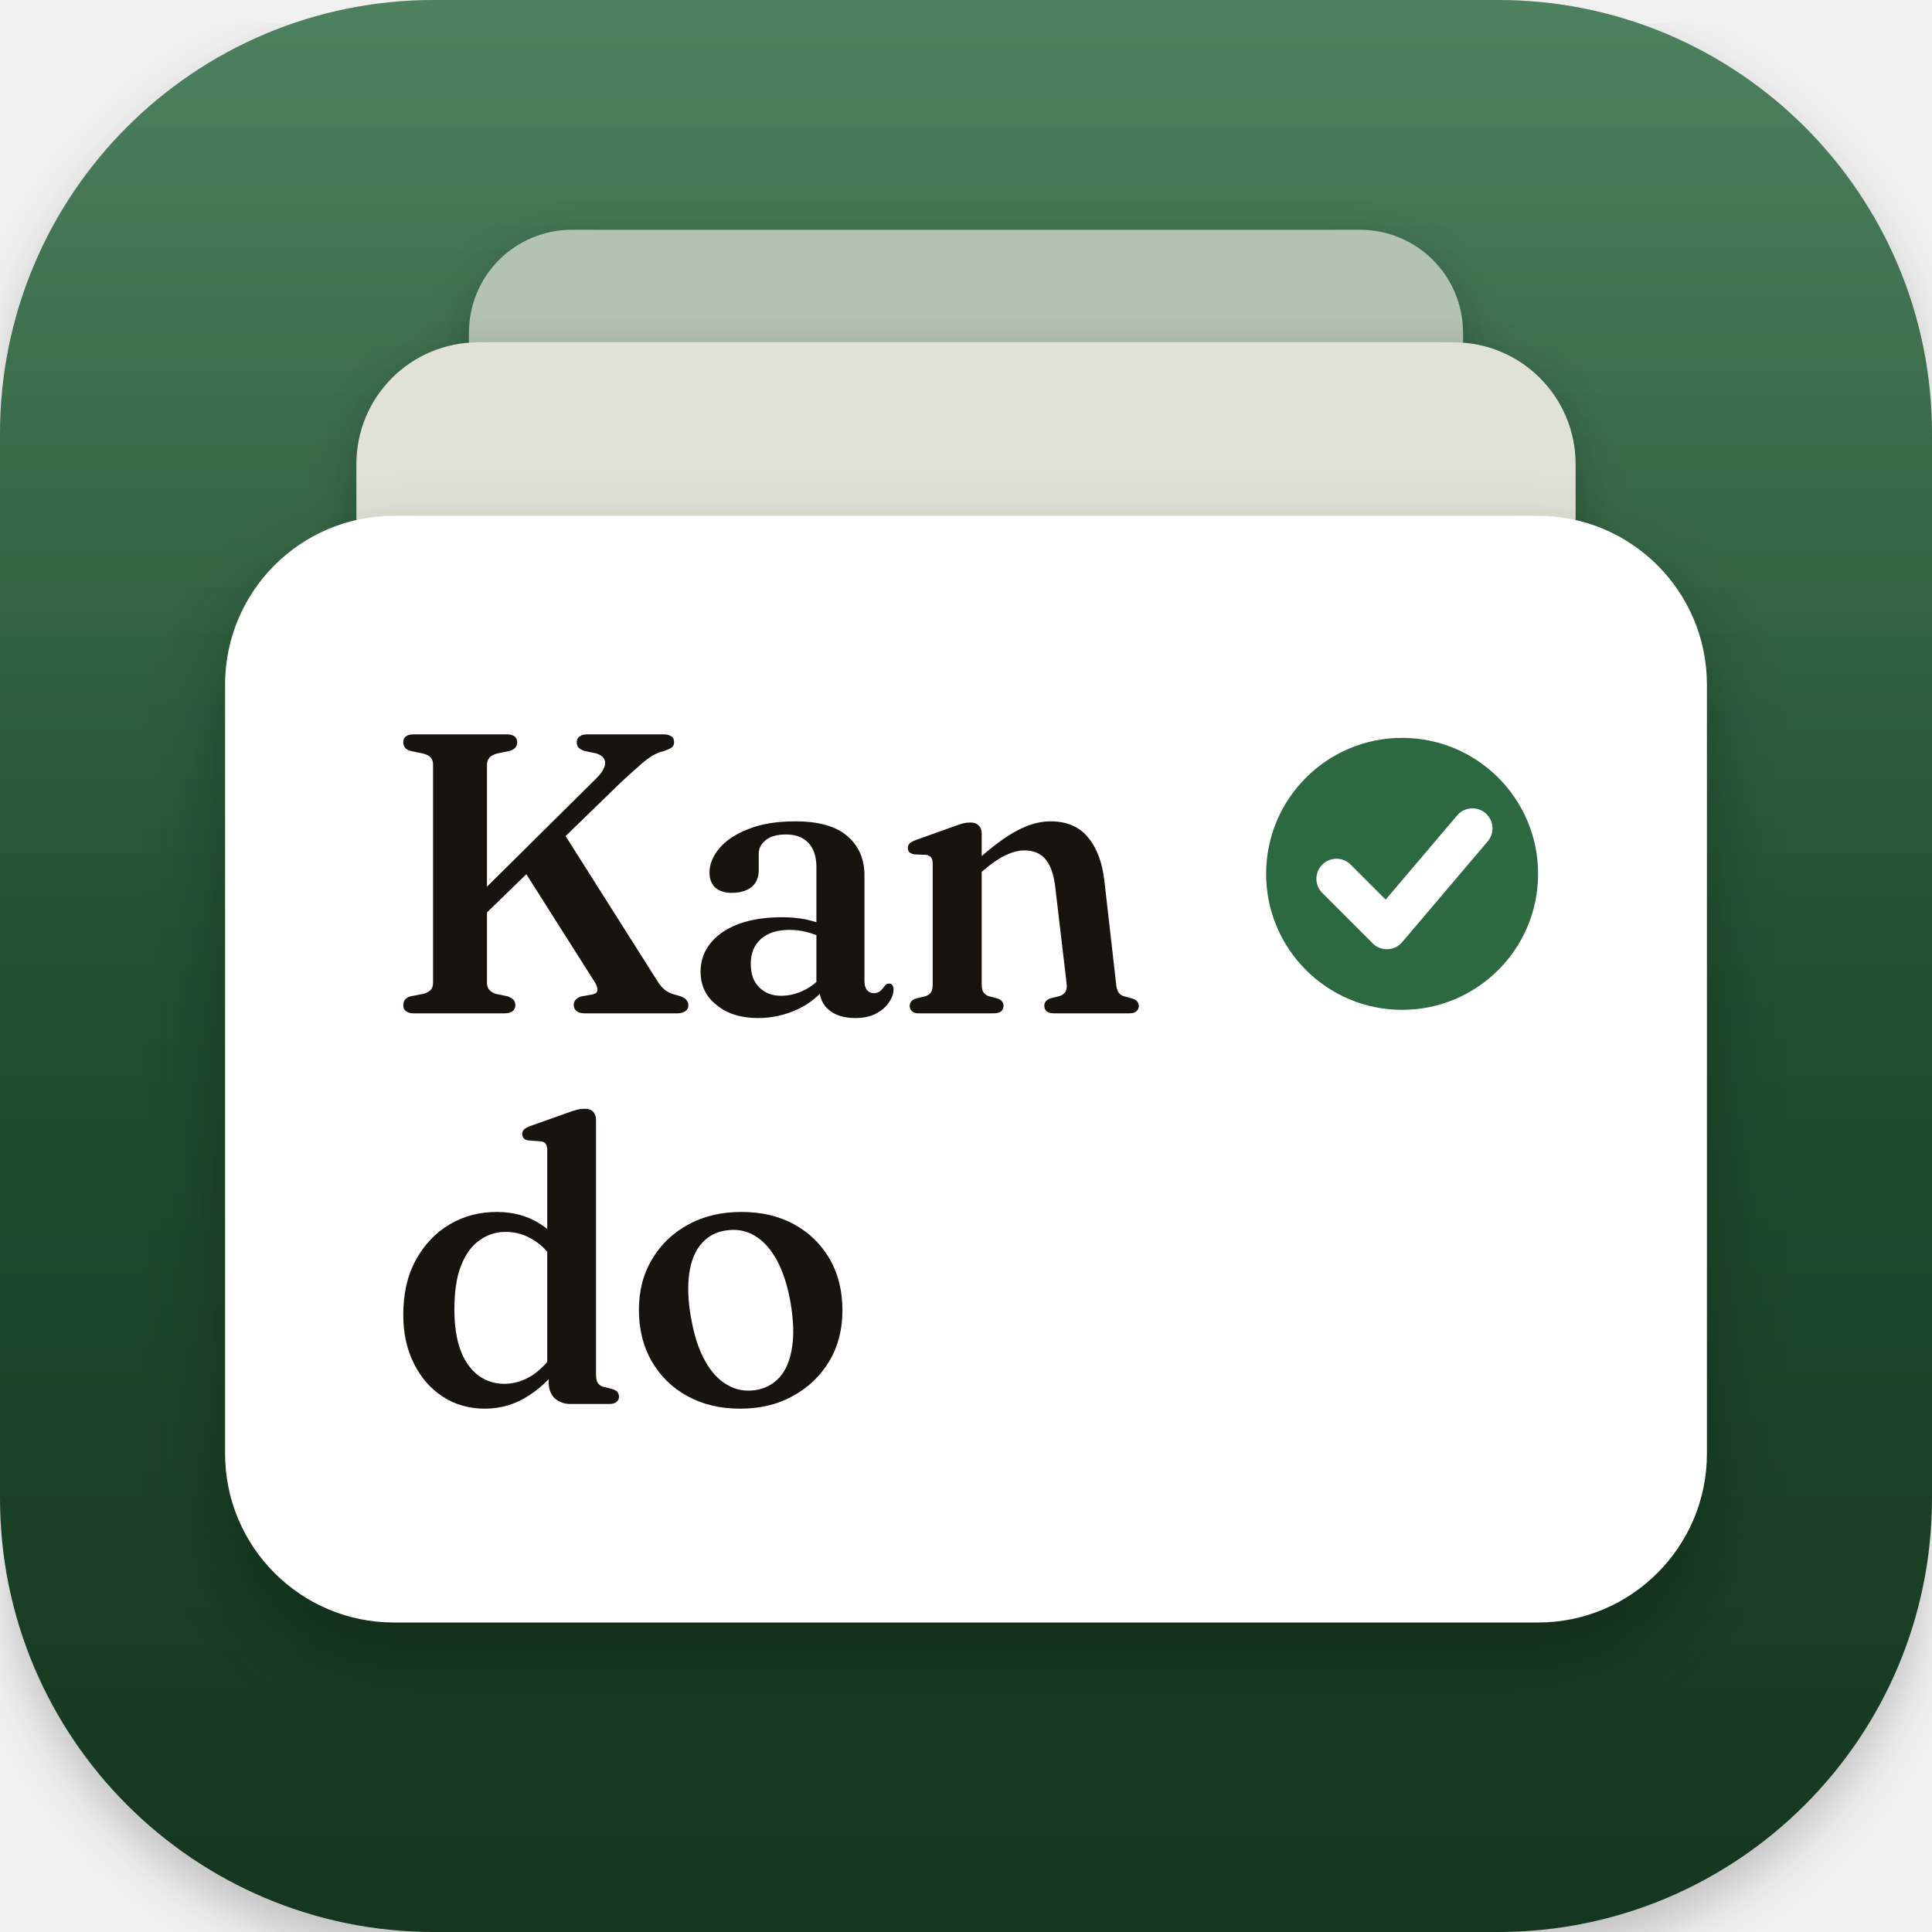
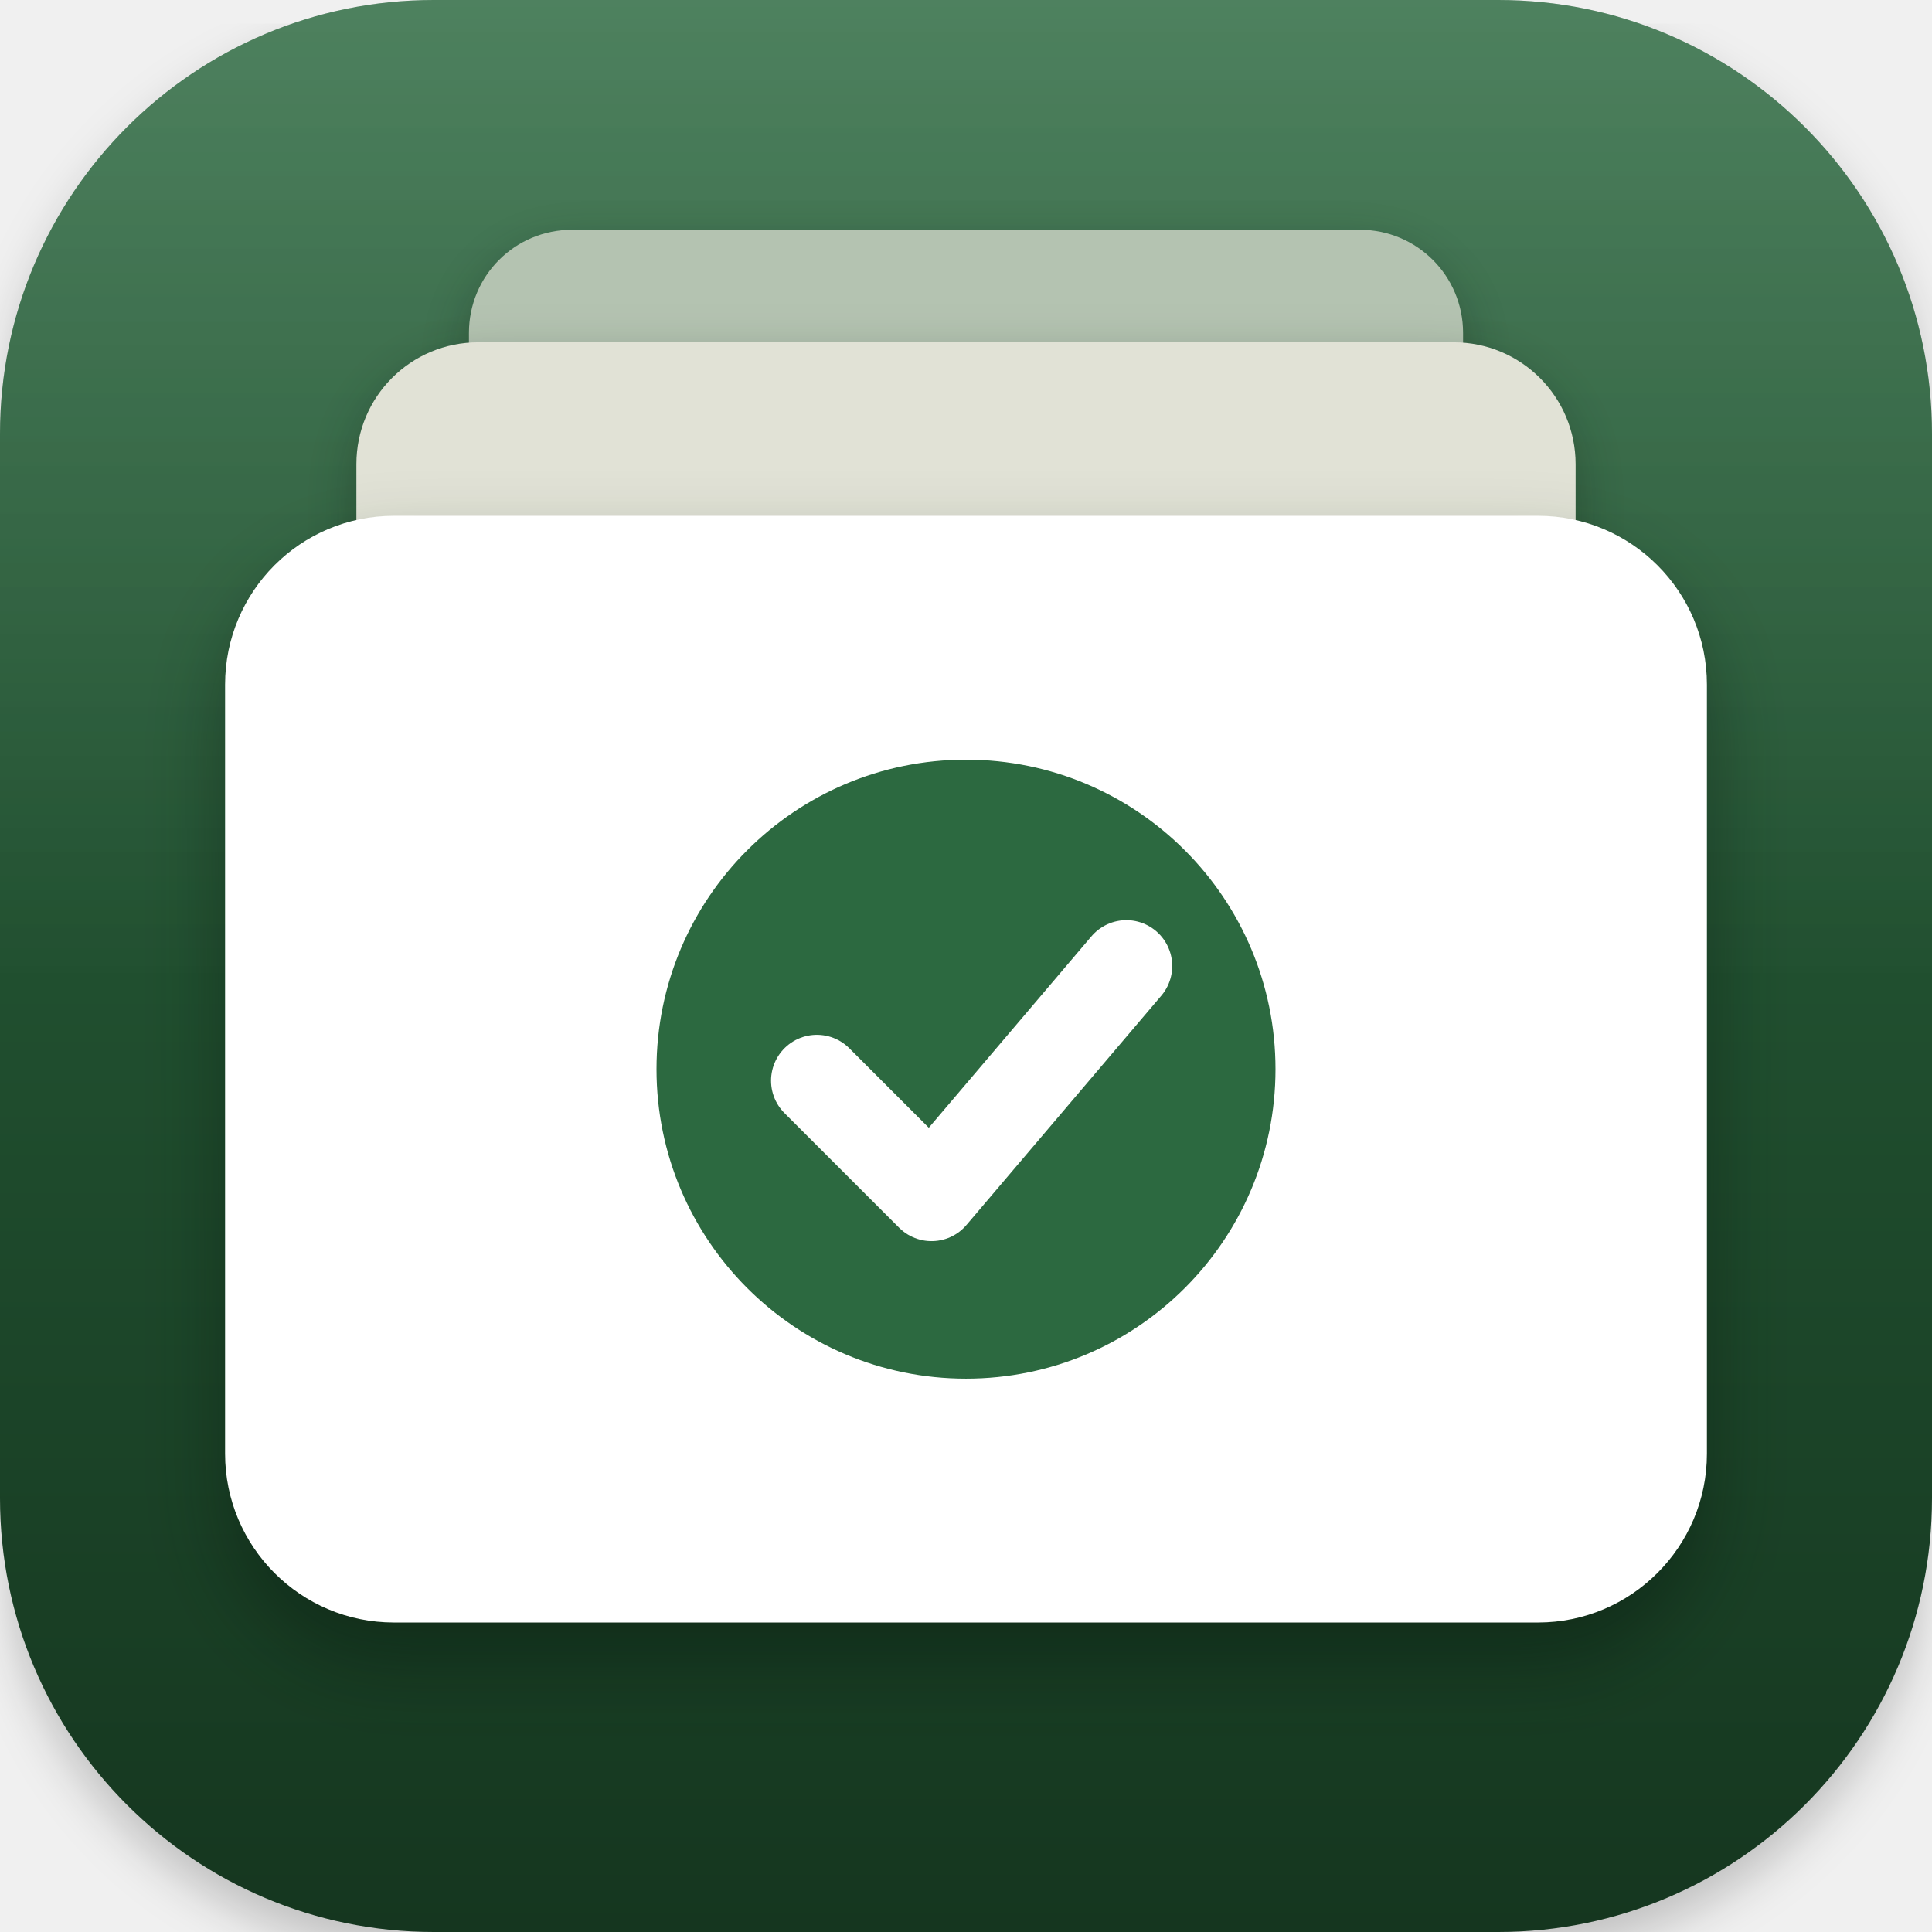
<svg xmlns="http://www.w3.org/2000/svg" width="824" height="824" viewBox="100 100 824 824">
  <defs>
    <linearGradient id="body" x1="0" y1="100" x2="0" y2="924" gradientUnits="userSpaceOnUse">
      <stop offset="0" stop-color="#2c6940" />
      <stop offset="1" stop-color="#15361f" />
    </linearGradient>
    <linearGradient id="sheen" x1="0" y1="100" x2="0" y2="520" gradientUnits="userSpaceOnUse">
      <stop offset="0" stop-color="#fff" stop-opacity=".16" />
      <stop offset="1" stop-color="#fff" stop-opacity="0" />
    </linearGradient>
    <filter id="filter-1" filterUnits="userSpaceOnUse" x="58" y="58" width="908" height="908" color-interpolation-filters="sRGB">
      <feGaussianBlur in="SourceAlpha" stdDeviation="10" />
      <feOffset dx="0" dy="10" result="shadow" />
      <feFlood flood-color="#000000" flood-opacity="0.2" />
      <feComposite in2="shadow" operator="in" result="paint" />
      <feMerge>
        <feMergeNode in="paint" />
        <feMergeNode in="SourceGraphic" />
      </feMerge>
    </filter>
    <clipPath id="clip-path-1">
      <path d="M285 100 L739 100 C841.1 100 924 182.8 924 285 L924 739 C924 841.1 841.1 924 739 924 L285 924 C182.8 924 100 841.1 100 739 L100 285 C100 182.8 182.8 100 285 100 Z" />
    </clipPath>
    <clipPath id="clip-path-2">
      <path d="M285 100 L739 100 C841.1 100 924 182.8 924 285 L924 739 C924 841.1 841.1 924 739 924 L285 924 C182.8 924 100 841.1 100 739 L100 285 C100 182.8 182.8 100 285 100 Z" />
    </clipPath>
    <filter id="filter-2" filterUnits="userSpaceOnUse" x="257" y="155" width="510" height="236" color-interpolation-filters="sRGB">
      <feGaussianBlur in="SourceAlpha" stdDeviation="11" />
      <feOffset dx="0" dy="8" result="shadow" />
      <feFlood flood-color="#07150b" flood-opacity="0.3" />
      <feComposite in2="shadow" operator="in" result="paint" />
      <feMerge>
        <feMergeNode in="paint" />
        <feMergeNode in="SourceGraphic" />
      </feMerge>
    </filter>
    <filter id="filter-3" filterUnits="userSpaceOnUse" x="209" y="203" width="606" height="236" color-interpolation-filters="sRGB">
      <feGaussianBlur in="SourceAlpha" stdDeviation="11" />
      <feOffset dx="0" dy="8" result="shadow" />
      <feFlood flood-color="#07150b" flood-opacity="0.3" />
      <feComposite in2="shadow" operator="in" result="paint" />
      <feMerge>
        <feMergeNode in="paint" />
        <feMergeNode in="SourceGraphic" />
      </feMerge>
    </filter>
    <filter id="filter-4" filterUnits="userSpaceOnUse" x="125" y="249" width="774" height="614" color-interpolation-filters="sRGB">
      <feGaussianBlur in="SourceAlpha" stdDeviation="17" />
      <feOffset dx="0" dy="18" result="shadow" />
      <feFlood flood-color="#07150b" flood-opacity="0.4" />
      <feComposite in2="shadow" operator="in" result="paint" />
      <feMerge>
        <feMergeNode in="paint" />
        <feMergeNode in="SourceGraphic" />
      </feMerge>
    </filter>
  </defs>
  <g id="Layer_1" data-name="Layer 1">
    <g filter="url(#filter-1)">
      <g>
        <g clip-path="url(#clip-path-1)">
          <rect x="100" y="100" width="824" height="824" fill="url(#body)" />
        </g>
      </g>
    </g>
    <g>
      <g clip-path="url(#clip-path-2)">
        <rect x="100" y="100" width="824" height="824" fill="url(#sheen)" />
      </g>
    </g>
    <g filter="url(#filter-2)">
      <path d="M344 198 L680 198 C704.3 198 724 217.6 724 242 L724 304 C724 328.3 704.3 348 680 348 L344 348 C319.6 348 300 328.3 300 304 L300 242 C300 217.6 319.6 198 344 198 Z" fill="#b4c3b1" />
    </g>
    <g filter="url(#filter-3)">
      <path d="M304 246 L720 246 C748.7 246 772 269.2 772 298 L772 344 C772 372.7 748.7 396 720 396 L304 396 C275.2 396 252 372.7 252 344 L252 298 C252 269.2 275.2 246 304 246 Z" fill="#e1e2d6" />
    </g>
    <g filter="url(#filter-4)">
      <path d="M268 320 L756 320 C795.7 320 828 352.2 828 392 L828 720 C828 759.7 795.7 792 756 792 L268 792 C228.2 792 196 759.7 196 720 L196 392 C196 352.2 228.2 320 268 320 Z" fill="#ffffff" />
    </g>
-     <path d="M299.3 486.5 L354.1 432.2 C356.0 430.4 357.2 428.7 357.7 427.3 C358.3 425.9 358.2 424.6 357.6 423.6 C357.0 422.6 355.9 421.8 354.2 421.3 L349.3 420.3 C348.1 419.9 347.3 419.4 346.7 418.8 C346.2 418.2 346.0 417.4 346.0 416.6 C346.0 415.5 346.4 414.6 347.2 414.1 C347.9 413.5 349.1 413.2 350.6 413.2 L382.8 413.2 C384.4 413.2 385.6 413.5 386.4 414.1 C387.2 414.6 387.5 415.5 387.5 416.6 C387.5 417.5 387.2 418.2 386.6 418.7 C385.9 419.3 384.6 419.8 382.6 420.5 C381.6 420.7 380.7 421.0 379.8 421.5 C378.9 421.9 377.8 422.5 376.6 423.4 C375.3 424.3 373.8 425.5 372.0 427.2 C370.1 428.8 367.8 431.0 364.9 433.6 L302.8 493.9 Z M321.6 468.3 L339.4 453.7 L380.3 518.3 C381.5 520.3 382.8 521.7 384.1 522.6 C385.5 523.5 387.1 524.1 388.9 524.5 C390.8 525.0 392.0 525.6 392.6 526.3 C393.2 527.0 393.6 527.8 393.6 528.7 C393.6 529.8 393.2 530.6 392.4 531.2 C391.6 531.8 390.4 532.2 388.8 532.2 L349.4 532.2 C347.8 532.2 346.6 531.8 345.9 531.2 C345.1 530.6 344.7 529.7 344.7 528.6 C344.7 527.7 345.0 527 345.5 526.4 C346.1 525.8 346.8 525.3 347.8 525.0 L352.9 524.1 C354.1 523.8 354.7 523.2 354.8 522.3 C354.9 521.4 354.4 520.0 353.3 518.3 Z M307.7 519.2 C307.7 520.4 308.0 521.4 308.7 522.2 C309.3 522.9 310.3 523.5 311.5 523.9 L316.4 524.9 C317.7 525.4 318.6 525.9 319.1 526.5 C319.5 527.0 319.8 527.8 319.8 528.7 C319.8 529.8 319.4 530.6 318.7 531.2 C317.9 531.8 316.8 532.2 315.2 532.2 L276.4 532.2 C274.9 532.2 273.8 531.8 273.1 531.2 C272.3 530.6 272 529.8 272 528.7 C272 526.8 273.0 525.5 275.2 524.9 L280.5 523.9 C281.9 523.5 283.0 522.9 283.7 522.2 C284.4 521.4 284.7 520.4 284.7 519.2 L284.7 426.1 C284.7 424.9 284.4 423.9 283.7 423.1 C283.0 422.3 281.9 421.8 280.5 421.4 L275.2 420.3 C273.0 419.7 272 418.4 272 416.6 C272 415.5 272.3 414.6 273.1 414.1 C273.8 413.5 274.9 413.2 276.4 413.2 L316.0 413.2 C317.6 413.2 318.7 413.5 319.5 414.1 C320.2 414.6 320.6 415.5 320.6 416.6 C320.6 418.4 319.5 419.7 317.2 420.3 L311.9 421.4 C310.6 421.8 309.5 422.3 308.8 423.1 C308.1 423.9 307.7 424.9 307.7 426.1 Z M449.5 521.6 L449.5 519.8 L448.2 519.5 L448.2 469.8 C448.2 465.3 447.0 461.8 444.8 459.5 C442.5 457.1 439.4 455.9 435.3 455.9 C431.5 455.9 428.5 456.7 426.6 458.3 C424.6 459.9 423.6 461.8 423.6 464.1 L423.6 471.2 C423.6 474.2 422.6 476.6 420.6 478.3 C418.5 479.9 415.7 480.8 412.1 480.8 C409.0 480.8 406.6 480.0 405.0 478.5 C403.4 476.9 402.6 474.8 402.6 472.2 C402.6 468.6 404.0 465.2 406.8 461.8 C409.6 458.5 413.7 455.7 419.2 453.6 C424.6 451.4 431.3 450.3 439.2 450.3 C449.1 450.3 456.6 452.4 461.4 456.6 C466.3 460.8 468.7 466.4 468.7 473.5 L468.7 518.5 C468.7 520.2 469.1 521.5 469.8 522.3 C470.5 523.1 471.4 523.6 472.7 523.6 C473.9 523.6 474.9 523.2 475.5 522.6 C476.2 522.0 476.7 521.4 477.1 520.8 C477.4 520.4 477.7 520.1 478.0 519.8 C478.4 519.6 478.7 519.5 479.2 519.5 C479.8 519.5 480.3 519.7 480.6 520.2 C480.9 520.6 481.1 521.2 481.1 522.0 C481.1 523.7 480.5 525.5 479.2 527.4 C478.0 529.3 476.2 530.9 473.8 532.2 C471.4 533.5 468.4 534.2 464.9 534.2 C460.1 534.2 456.4 533.1 453.6 530.8 C450.9 528.6 449.5 525.5 449.5 521.6 Z M398.8 514.5 C398.8 507.6 401.9 502.0 408.0 497.7 C414.2 493.4 422.7 491.2 433.7 491.2 C437.5 491.2 440.9 491.6 444.0 492.2 C447.0 492.9 449.7 493.7 452.0 494.8 L450.5 499.8 C448.3 498.8 446.1 498.0 443.9 497.5 C441.7 496.9 439.2 496.6 436.6 496.6 C431.5 496.6 427.5 497.9 424.6 500.4 C421.7 503.0 420.2 506.5 420.2 511.0 C420.2 515.4 421.4 518.8 423.8 521.1 C426.2 523.5 429.3 524.7 433.1 524.7 C436.6 524.7 439.8 523.9 443.0 522.3 C446.1 520.8 448.8 518.6 451.0 515.8 L452.8 520.1 C449.6 524.6 445.3 528.1 440.1 530.5 C434.9 532.9 429.3 534.2 423.4 534.2 C416.1 534.2 410.2 532.4 405.7 528.7 C401.1 525.1 398.8 520.4 398.8 514.5 Z M518.7 455.6 L518.7 519.6 C518.7 521.3 518.9 522.5 519.5 523.3 C520.0 524.0 520.8 524.6 521.8 524.9 L525.3 525.8 C527.1 526.4 528 527.5 528 528.9 C528 531.1 526.5 532.2 523.7 532.2 L492.1 532.2 C490.6 532.2 489.6 531.9 489.0 531.3 C488.3 530.7 488.0 530.0 488.0 529.1 C488.0 528.3 488.2 527.6 488.7 527.1 C489.1 526.5 489.9 526.1 490.9 525.8 L494.7 524.9 C495.7 524.6 496.5 524.0 497.0 523.3 C497.6 522.5 497.8 521.3 497.8 519.7 L497.8 468.7 C497.8 467.3 497.6 466.3 497.2 465.8 C496.7 465.2 496.0 464.8 495.1 464.6 L490.0 464.4 C489.0 464.2 488.3 463.9 487.8 463.4 C487.4 463.0 487.2 462.4 487.2 461.7 C487.2 460.9 487.4 460.2 488 459.7 C488.5 459.2 489.4 458.7 490.8 458.2 L505.9 452.8 C507.8 452.1 509.4 451.6 510.6 451.2 C511.8 450.9 512.9 450.8 513.9 450.8 C515.4 450.8 516.6 451.2 517.4 452.1 C518.3 452.9 518.7 454.1 518.7 455.6 Z M516.2 474.0 L512.7 470.4 L516.1 467.4 C523.0 461.2 528.9 456.8 533.9 454.2 C538.8 451.6 543.5 450.3 548.0 450.3 C554.9 450.3 560.2 452.5 564.0 457.1 C567.8 461.6 570.1 467.8 571.0 475.5 L576.0 519.4 C576.1 521.1 576.5 522.3 577.0 523.2 C577.5 524.0 578.3 524.6 579.4 524.9 L582.7 525.8 C583.7 526.1 584.5 526.5 585.0 527.1 C585.4 527.6 585.7 528.3 585.7 529.1 C585.7 530.0 585.3 530.7 584.7 531.3 C584.0 531.9 583.0 532.2 581.6 532.2 L549.7 532.2 C546.8 532.2 545.4 531.1 545.4 528.9 C545.4 527.5 546.3 526.4 548 525.8 L551.6 524.9 C552.8 524.6 553.7 524.0 554.3 523.2 C554.9 522.3 555.1 521.1 554.9 519.4 L550.1 478.6 C549.5 473.3 548.2 469.3 546.1 466.7 C544.0 464.0 540.9 462.7 536.9 462.7 C534.4 462.7 531.7 463.4 528.8 464.8 C526.0 466.1 523.0 468.2 519.7 471 Z" fill="#17130e" />
-     <path d="M334 684.7 L333.4 684.2 L333.4 590.7 C333.4 589.4 333.2 588.4 332.7 587.8 C332.3 587.2 331.6 586.9 330.7 586.8 L325.5 586.4 C324.5 586.3 323.8 586.0 323.4 585.5 C323 585.0 322.7 584.4 322.7 583.7 C322.7 582.9 323.0 582.3 323.5 581.7 C324.0 581.2 325.0 580.7 326.3 580.2 L341.5 574.8 C343.4 574.1 344.9 573.6 346.1 573.3 C347.3 573.0 348.4 572.9 349.4 572.9 C351.0 572.9 352.2 573.3 353.0 574.2 C353.8 575.1 354.2 576.2 354.2 577.7 L354.2 686.2 C354.2 687.9 354.5 689.1 355.0 689.9 C355.5 690.6 356.3 691.2 357.4 691.5 L361.0 692.4 C362.0 692.7 362.8 693.1 363.3 693.6 C363.7 694.2 364.0 694.8 364.0 695.7 C364.0 696.6 363.7 697.3 363.0 697.9 C362.3 698.5 361.2 698.8 359.8 698.8 L343.2 698.8 C340.5 698.8 338.3 697.9 336.5 696.3 C334.8 694.6 334 692.3 334 689.5 Z M272 660.8 C272 651.8 273.7 644.1 277.3 637.5 C280.9 630.9 285.7 625.8 291.8 622.2 C297.8 618.6 304.6 616.9 312.0 616.9 C318.7 616.9 324.7 618.5 329.9 621.7 C335.1 624.9 339.4 629.5 342.7 635.5 L337.7 640.0 C334.9 635.1 331.7 631.5 327.9 629.1 C324.1 626.6 320.0 625.4 315.7 625.4 C311.5 625.4 307.8 626.6 304.5 629.0 C301.1 631.4 298.5 635.0 296.6 639.9 C294.7 644.7 293.8 650.9 293.8 658.5 C293.8 665.5 294.7 671.4 296.5 676.1 C298.3 680.8 300.9 684.3 304.1 686.7 C307.3 689.0 311.0 690.2 315.1 690.2 C319.4 690.2 323.4 688.9 327.3 686.4 C331.1 683.8 334.6 680.0 337.8 674.8 L341.0 679.4 C336.6 686.1 331.5 691.4 325.7 695.1 C320.0 698.9 313.6 700.8 306.8 700.8 C300.1 700.8 294.1 699.1 288.9 695.7 C283.6 692.3 279.5 687.5 276.5 681.5 C273.5 675.5 272 668.6 272 660.8 Z M416.3 616.9 C424.7 616.9 432.2 618.6 438.7 622.2 C445.2 625.7 450.2 630.7 453.9 637.0 C457.5 643.3 459.3 650.6 459.3 658.9 C459.3 666.9 457.5 674.1 453.8 680.4 C450.0 686.7 444.9 691.7 438.3 695.3 C431.8 699.0 424.2 700.8 415.6 700.8 C407.1 700.8 399.6 699.0 393.1 695.4 C386.6 691.8 381.6 686.9 377.9 680.5 C374.3 674.2 372.5 666.9 372.5 658.7 C372.5 650.6 374.3 643.4 378.1 637.1 C381.8 630.8 386.9 625.9 393.5 622.3 C400.0 618.7 407.6 616.9 416.3 616.9 Z M422.2 692.9 C426.5 692.2 429.9 690.3 432.6 687.3 C435.3 684.2 437.0 680.0 437.8 674.7 C438.7 669.4 438.4 663.0 437.2 655.7 C435.9 648.3 433.9 642.2 431.3 637.4 C428.6 632.6 425.5 629.1 421.8 627.0 C418.1 624.8 414.0 624.1 409.6 624.8 C405.3 625.4 401.9 627.3 399.2 630.4 C396.5 633.4 394.8 637.6 394.0 642.9 C393.2 648.3 393.4 654.6 394.7 661.9 C396.0 669.3 397.9 675.4 400.6 680.2 C403.2 685.0 406.4 688.5 410.1 690.6 C413.7 692.8 417.8 693.5 422.2 692.9 Z" fill="#17130e" />
-     <circle cx="698" cy="472.7" r="58" fill="#2c6940" />
-     <polyline points="670.0,474.8 691.5,496.3 728.0,453.3" fill="none" stroke="#ffffff" stroke-width="17.1" stroke-linecap="round" stroke-linejoin="round" />
+     <circle cx="512" cy="556" r="132" fill="#2c6940" />
+     <polyline points="448.4,560.9 497.3,609.8 580.4,512" fill="none" stroke="#ffffff" stroke-width="39.1" stroke-linecap="round" stroke-linejoin="round" />
  </g>
</svg>
